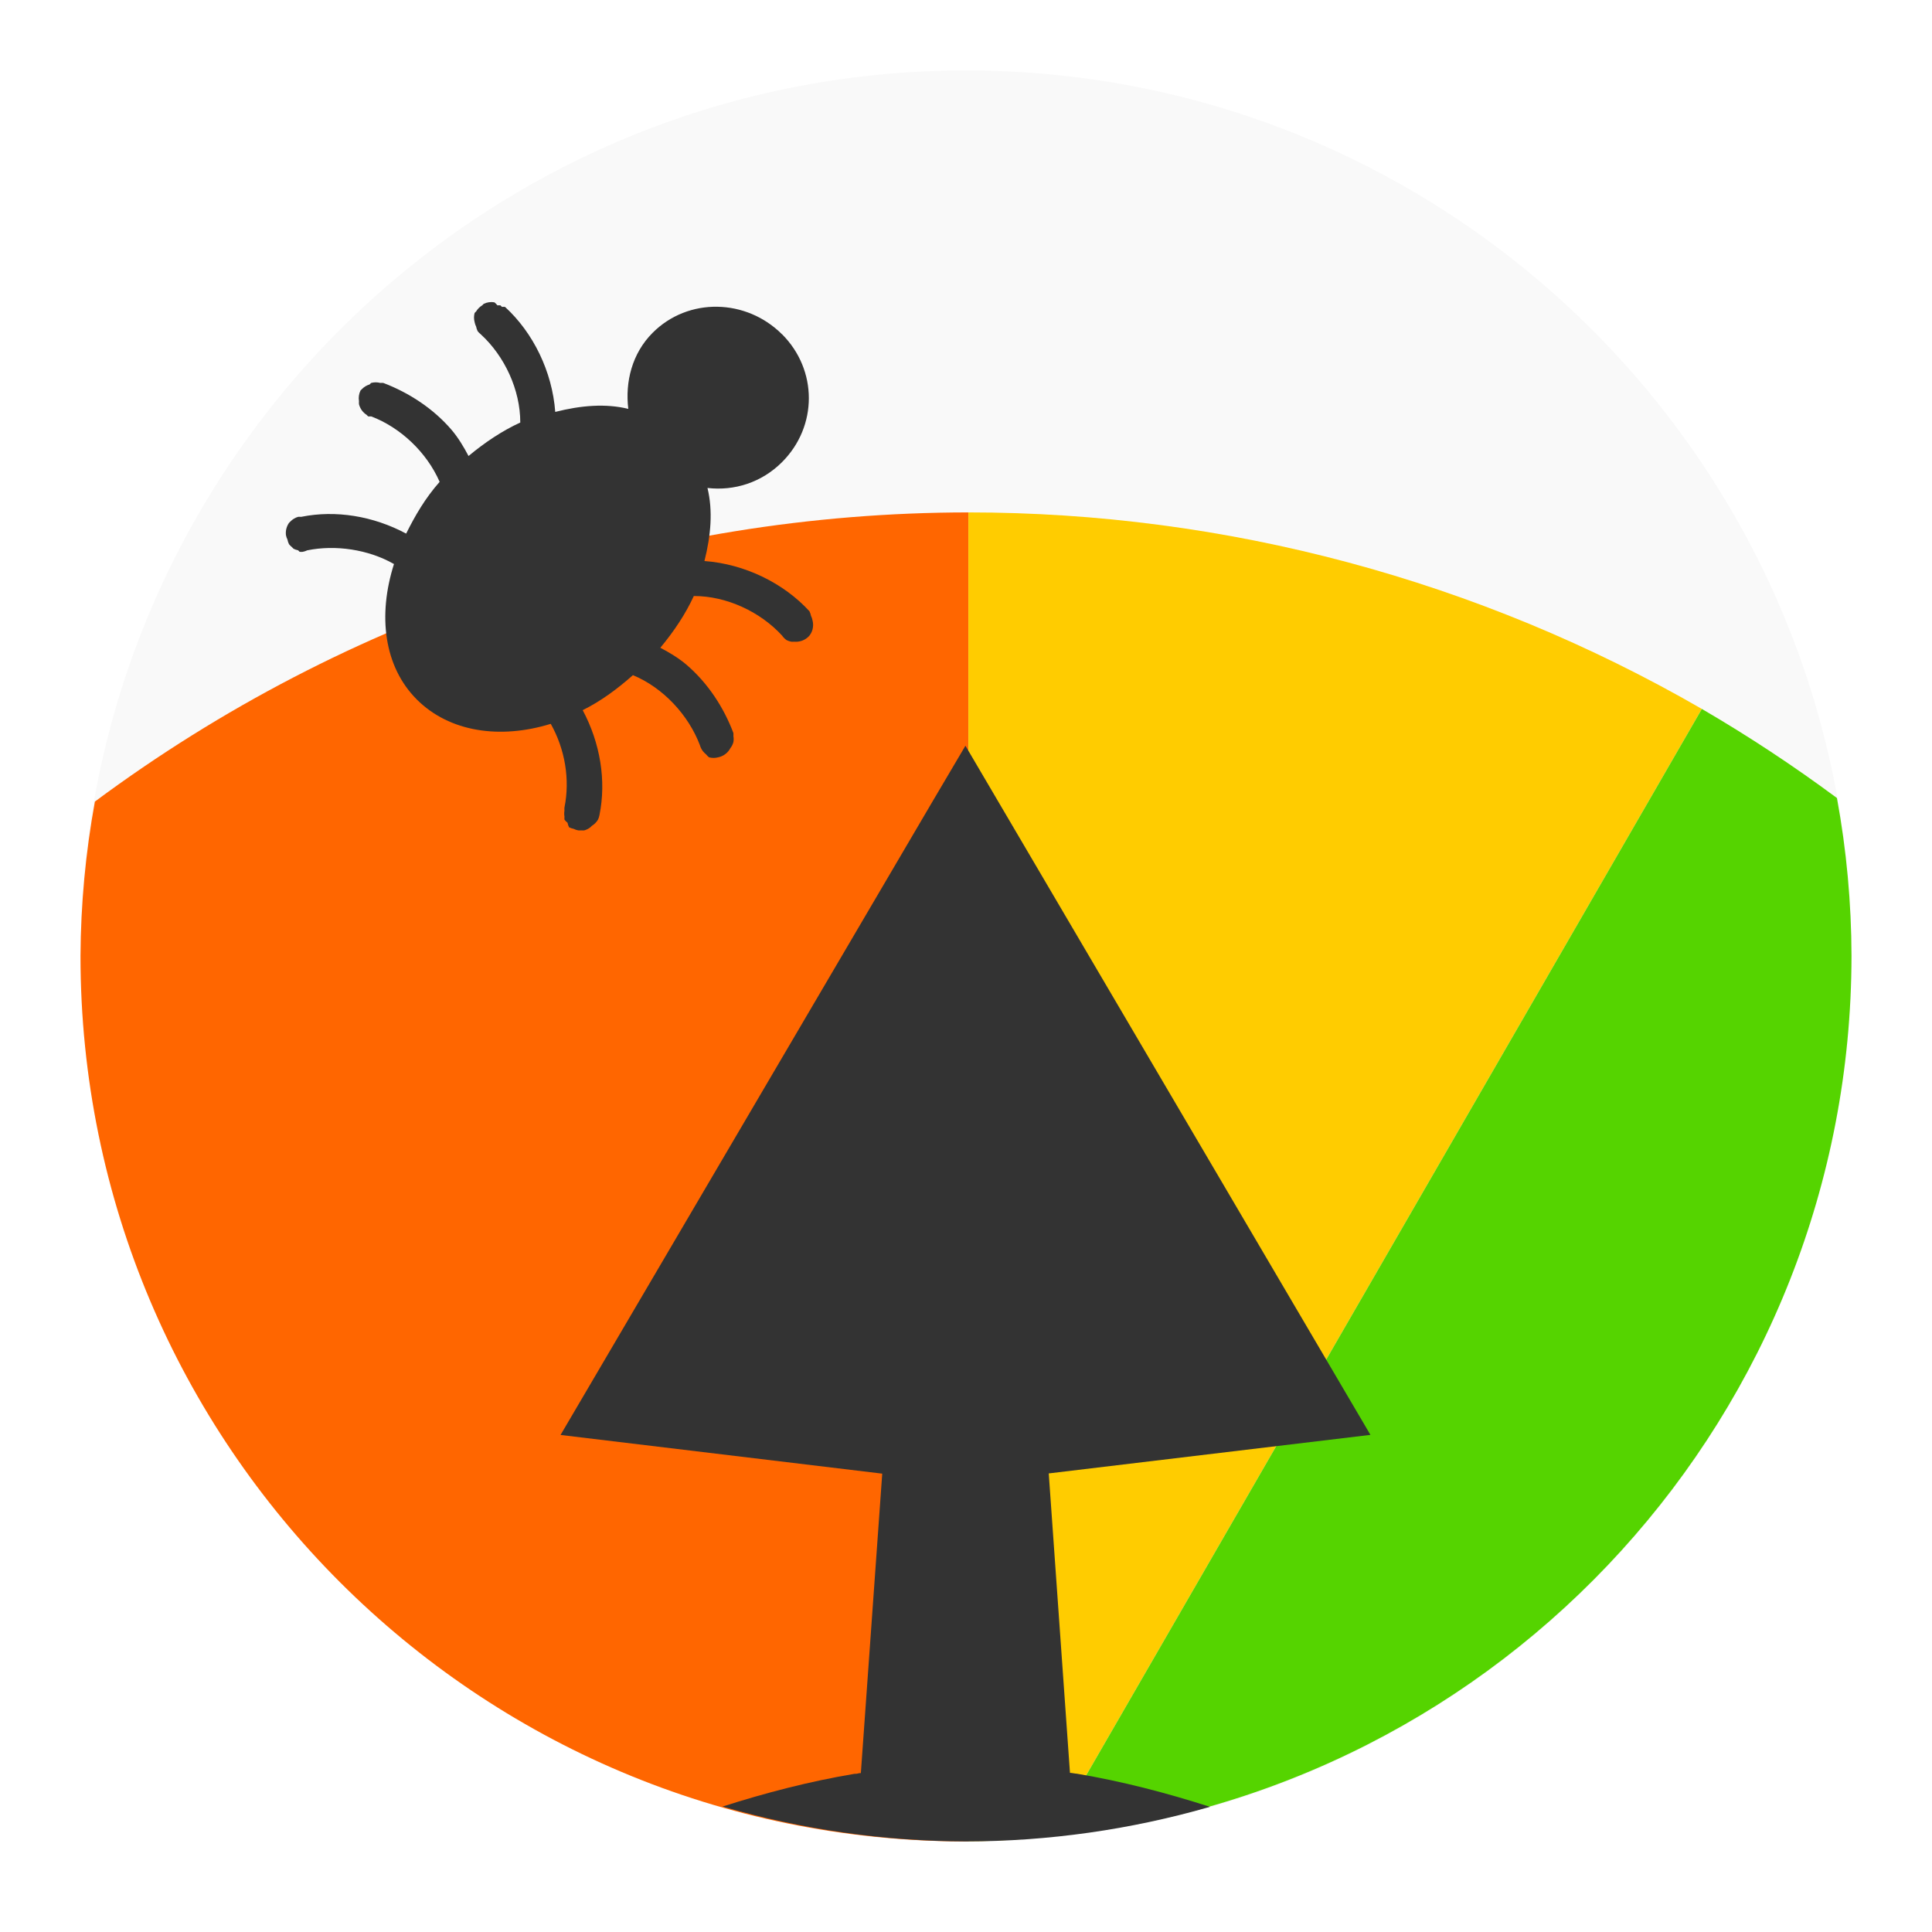
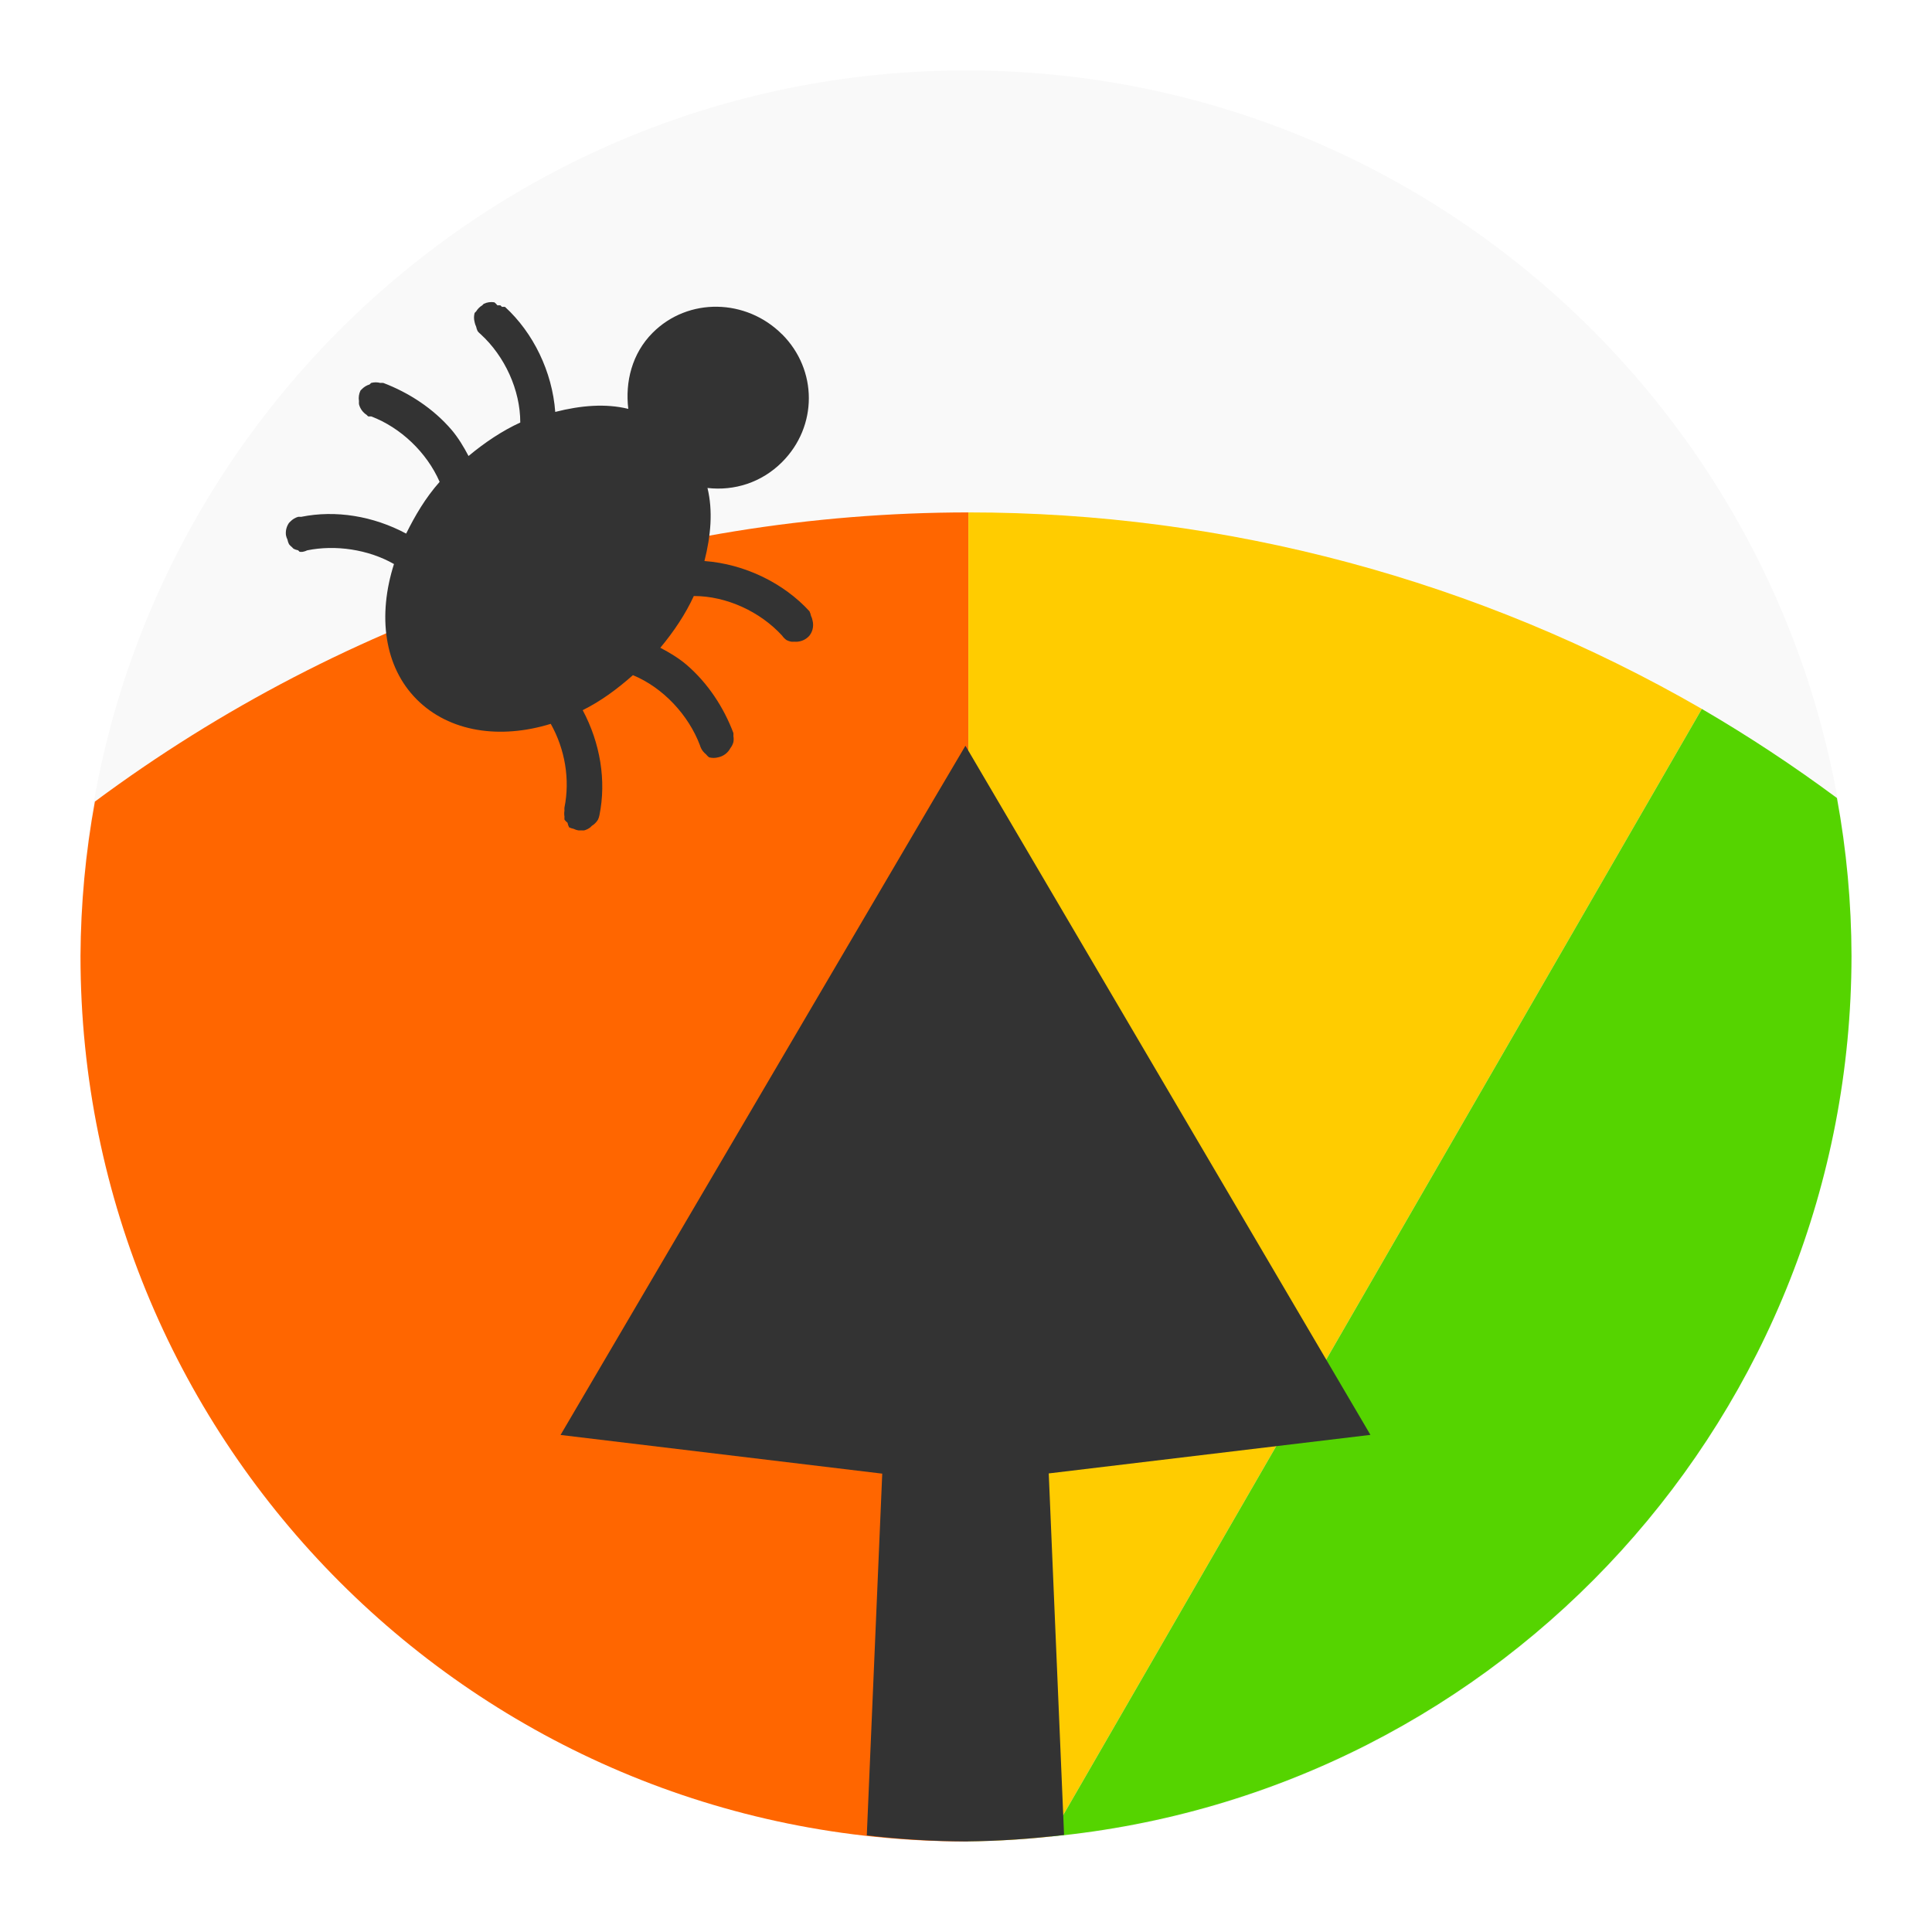
<svg xmlns="http://www.w3.org/2000/svg" width="192" height="192" viewBox="0 0 192 192" id="svg2" version="1.1">
  <defs id="defs4" />
  <g transform="translate(0,-860.3623)" id="layer1">
    <circle style="fill:#f9f9f9;fill-opacity:1;stroke:none;stroke-width:4;stroke-linecap:butt;stroke-linejoin:miter;stroke-miterlimit:4;stroke-dasharray:none;stroke-opacity:1" id="circle4766" cx="96" cy="955.362" r="88" />
    <path style="fill:#ff6600;fill-opacity:1;stroke:none;stroke-width:10;stroke-linecap:butt;stroke-linejoin:round;stroke-miterlimit:4;stroke-dasharray:none;stroke-opacity:1" d="M 96.238 50.922 A 145.781 145.781 0 0 0 9.43 79.66 A 88 88 0 0 0 8 95 A 88 88 0 0 0 96 183 A 88 88 0 0 0 96.238 182.992 L 96.238 50.922 z " transform="translate(0,860.3623)" id="path4751" />
    <path style="fill:#ffcc00;fill-opacity:1;stroke:none;stroke-width:10;stroke-linecap:butt;stroke-linejoin:round;stroke-miterlimit:4;stroke-dasharray:none;stroke-opacity:1" d="M 96.238 50.922 L 96.238 182.992 A 88 88 0 0 0 104.432 182.512 L 169.129 70.453 A 145.781 145.781 0 0 0 96.238 50.922 z " transform="translate(0,860.3623)" id="path4753" />
    <path style="fill:#55d400;fill-opacity:1;stroke:none;stroke-width:10;stroke-linecap:butt;stroke-linejoin:round;stroke-miterlimit:4;stroke-dasharray:none;stroke-opacity:1" d="M 169.129 70.453 L 104.432 182.512 A 88 88 0 0 0 184 95 A 88 88 0 0 0 182.553 79.307 A 145.781 145.781 0 0 0 169.129 70.453 z " transform="translate(0,860.3623)" id="path4755" />
-     <path style="color:#000000;font-style:normal;font-variant:normal;font-weight:normal;font-stretch:normal;font-size:medium;line-height:normal;font-family:sans-serif;text-indent:0;text-align:start;text-decoration:none;text-decoration-line:none;text-decoration-style:solid;text-decoration-color:#000000;letter-spacing:normal;word-spacing:normal;text-transform:none;direction:ltr;block-progression:tb;writing-mode:lr-tb;baseline-shift:baseline;text-anchor:start;white-space:normal;clip-rule:nonzero;display:inline;overflow:visible;visibility:visible;opacity:1;isolation:auto;mix-blend-mode:normal;color-interpolation:sRGB;color-interpolation-filters:linearRGB;solid-color:#000000;solid-opacity:1;fill:#333333;fill-opacity:1;fill-rule:evenodd;stroke:none;stroke-width:1;stroke-linecap:round;stroke-linejoin:miter;stroke-miterlimit:4;stroke-dasharray:none;stroke-dashoffset:0;stroke-opacity:1;color-rendering:auto;image-rendering:auto;shape-rendering:auto;text-rendering:auto;enable-background:accumulate" d="M 95.941 74.104 L 95.943 74.111 L 92.75 79.518 L 55.707 142.604 L 87.676 146.449 L 85.551 176.207 C 85.335 176.188 85.185 176.303 84.959 176.281 L 84.945 176.281 L 84.916 176.281 C 80.449 177.03 76.077 178.17 71.805 179.533 A 88 88 0 0 0 96 183 A 88 88 0 0 0 120.242 179.559 C 115.919 178.173 111.493 177.017 106.969 176.26 L 106.939 176.26 L 106.91 176.26 C 106.705 176.239 106.529 176.186 106.332 176.184 L 104.223 146.426 L 136.193 142.596 L 95.941 74.104 z " transform="translate(0,860.3623)" id="path4757" />
+     <path style="color:#000000;font-style:normal;font-variant:normal;font-weight:normal;font-stretch:normal;font-size:medium;line-height:normal;font-family:sans-serif;text-indent:0;text-align:start;text-decoration:none;text-decoration-line:none;text-decoration-style:solid;text-decoration-color:#000000;letter-spacing:normal;word-spacing:normal;text-transform:none;direction:ltr;block-progression:tb;writing-mode:lr-tb;baseline-shift:baseline;text-anchor:start;white-space:normal;clip-rule:nonzero;display:inline;overflow:visible;visibility:visible;opacity:1;isolation:auto;mix-blend-mode:normal;color-interpolation:sRGB;color-interpolation-filters:linearRGB;solid-color:#000000;solid-opacity:1;fill:#333333;fill-opacity:1;fill-rule:evenodd;stroke:none;stroke-width:1;stroke-linecap:round;stroke-linejoin:miter;stroke-miterlimit:4;stroke-dasharray:none;stroke-dashoffset:0;stroke-opacity:1;color-rendering:auto;image-rendering:auto;shape-rendering:auto;text-rendering:auto;enable-background:accumulate" d="M 95.941 74.104 L 95.943 74.111 L 92.75 79.518 L 55.707 142.604 L 87.676 146.449 L 86.141 182.398 A 88 88 0 0 0 96 183 A 88 88 0 0 0 105.746 182.352 L 104.223 146.426 L 136.193 142.596 L 95.941 74.104 z " transform="translate(0,860.3623)" id="path4757" />
    <flowRoot xml:space="preserve" id="flowRoot3776" style="font-style:normal;font-weight:normal;font-size:40px;line-height:125%;font-family:Sans;letter-spacing:0px;word-spacing:0px;fill:#000000;fill-opacity:1;stroke:none;stroke-width:1px;stroke-linecap:butt;stroke-linejoin:miter;stroke-opacity:1" transform="translate(-195.1606,-71.99988)">
      <flowRegion id="flowRegion3778">
        <rect id="rect3780" width="29" height="71" x="52" y="60" />
      </flowRegion>
      <flowPara id="flowPara3782" />
    </flowRoot>
    <text xml:space="preserve" style="font-style:normal;font-weight:normal;font-size:40px;line-height:125%;font-family:Sans;letter-spacing:0px;word-spacing:0px;fill:#000000;fill-opacity:1;stroke:none" x="4481.245" y="3296.037" id="text5084">
      <tspan id="tspan5086" x="4481.245" y="3296.037" />
    </text>
    <g transform="matrix(-0.08387426,-0.3130232,-0.3130232,0.08387426,360.0997,885.7724)" id="g5355" style="fill:#333333">
      <path style="fill:#333333;fill-opacity:1;stroke:none" d="m 70.8,803.108 c 18.726,-10.812 42.064,-4.559 52.875,14.167 6.216,10.765 6.675,22.984 2.437,33.713 9.955,0.225 20.007,3.827 29.876,9.353 5.706,-16.364 17.927,-30.34 32.41,-37.867 a 7.61,7.61 0 0 1 2.054,-0.128 7.61,7.61 0 0 1 2.054,-0.128 7.61,7.61 0 0 1 3.781,1.017 7.61,7.61 0 0 1 2.184,1.941 7.61,7.61 0 0 1 1.169,5.71 7.61,7.61 0 0 1 -0.34,1.254 7.61,7.61 0 0 1 -0.34,1.254 7.61,7.61 0 0 1 -1.139,1.714 7.61,7.61 0 0 1 -2.394,1.383 c -12.33,6.407 -22.546,18.628 -26.149,32.123 6.508,5.4 12.379,12.059 17.691,19.583 2.946,-3.199 6.276,-6.415 9.788,-8.851 10.093,-6.95 22.031,-10.779 33.556,-11.922 a 7.61,7.61 0 0 1 1.256,0.332 7.61,7.61 0 0 1 2.51,0.664 7.61,7.61 0 0 1 2.184,1.941 7.61,7.61 0 0 1 2.427,6.047 7.61,7.61 0 0 1 -1.008,3.782 7.61,7.61 0 0 1 -1.596,0.921 7.61,7.61 0 0 1 -1.596,0.921 7.61,7.61 0 0 1 -2.852,0.589 c -13.65,1.369 -27.831,8.786 -36.374,19.943 4.145,8.327 7.216,16.273 8.912,24.652 15.541,-3.626 31.79,-2.019 45.288,4.712 a 7.61,7.61 0 0 1 1.712,1.124 7.61,7.61 0 0 1 1.843,3.192 7.61,7.61 0 0 1 0.457,0.792 7.61,7.61 0 0 1 0.588,2.861 7.61,7.61 0 0 1 -0.34,1.254 7.61,7.61 0 0 1 -0.34,1.254 7.61,7.61 0 0 1 -1.139,1.715 7.61,7.61 0 0 1 -1.139,1.714 7.61,7.61 0 0 1 -2.054,0.128 7.61,7.61 0 0 1 -1.596,0.921 7.61,7.61 0 0 1 -1.256,-0.332 7.61,7.61 0 0 1 -2.511,-0.664 7.61,7.61 0 0 1 -1.256,-0.332 c -10.932,-5.455 -24.047,-6.716 -36.141,-3.616 0.843,22.779 -7.861,42.849 -24.914,52.695 -17.249,9.958 -39.08,6.908 -58.551,-5.565 -8.968,9.06 -14.536,22.167 -15.279,34.362 a 7.61,7.61 0 0 1 0.117,2.044 7.61,7.61 0 0 1 -0.34,1.254 7.61,7.61 0 0 1 -0.799,0.46 7.61,7.61 0 0 1 -1.139,1.714 7.61,7.61 0 0 1 -0.798,0.46 7.61,7.61 0 0 1 -1.596,0.921 7.61,7.61 0 0 1 -2.054,0.129 7.61,7.61 0 0 1 -2.054,0.129 7.61,7.61 0 0 1 -4.699,-2.609 7.61,7.61 0 0 1 -0.457,-0.792 7.61,7.61 0 0 1 -1.045,-3.653 7.61,7.61 0 0 1 0.34,-1.253 c 0.92,-15.055 7.652,-29.932 18.564,-41.576 -6.419,-5.668 -12.547,-11.815 -17.691,-19.582 -13.64,2.063 -26.805,10.149 -34.66,21.068 a 7.61,7.61 0 0 1 -0.34,1.254 7.61,7.61 0 0 1 -0.798,0.46 7.61,7.61 0 0 1 -5.246,1.972 7.61,7.61 0 0 1 -1.256,-0.332 7.61,7.61 0 0 1 -4.237,-1.81 7.61,7.61 0 0 1 -0.457,-0.792 7.61,7.61 0 0 1 -1.045,-3.654 7.61,7.61 0 0 1 -0.458,-0.792 7.61,7.61 0 0 1 1.009,-3.783 7.61,7.61 0 0 1 0.34,-1.254 c 6.77,-9.381 16.036,-17.834 27.103,-23.098 3.867,-1.821 8.316,-3.098 12.56,-4.051 -3.851,-8.351 -6.695,-16.791 -8.114,-25.112 -13.489,-3.627 -29.183,-0.899 -40.895,6.583 a 7.61,7.61 0 0 1 -1.596,0.921 7.61,7.61 0 0 1 -2.054,0.128 7.61,7.61 0 0 1 -2.054,0.128 7.61,7.61 0 0 1 -3.78,-1.017 7.61,7.61 0 0 1 -0.457,-0.792 7.61,7.61 0 0 1 -1.843,-3.193 7.61,7.61 0 0 1 -0.457,-0.792 7.61,7.61 0 0 1 0.551,-4.575 7.61,7.61 0 0 1 1.596,-0.921 7.61,7.61 0 0 1 0.34,-1.254 7.61,7.61 0 0 1 0.798,-0.46 7.61,7.61 0 0 1 0.34,-1.253 c 13.756,-8.789 31.974,-12.379 49,-9.136 0.15,-11.341 2.029,-21.801 6.838,-30.551 -11.504,-1.636 -22.516,-7.664 -28.775,-18.505 -10.812,-18.726 -3.761,-42.526 14.966,-53.337 z" id="path5357" transform="matrix(-0.716246,0,0,0.716246,252.9668,272.6866)" />
    </g>
  </g>
</svg>
